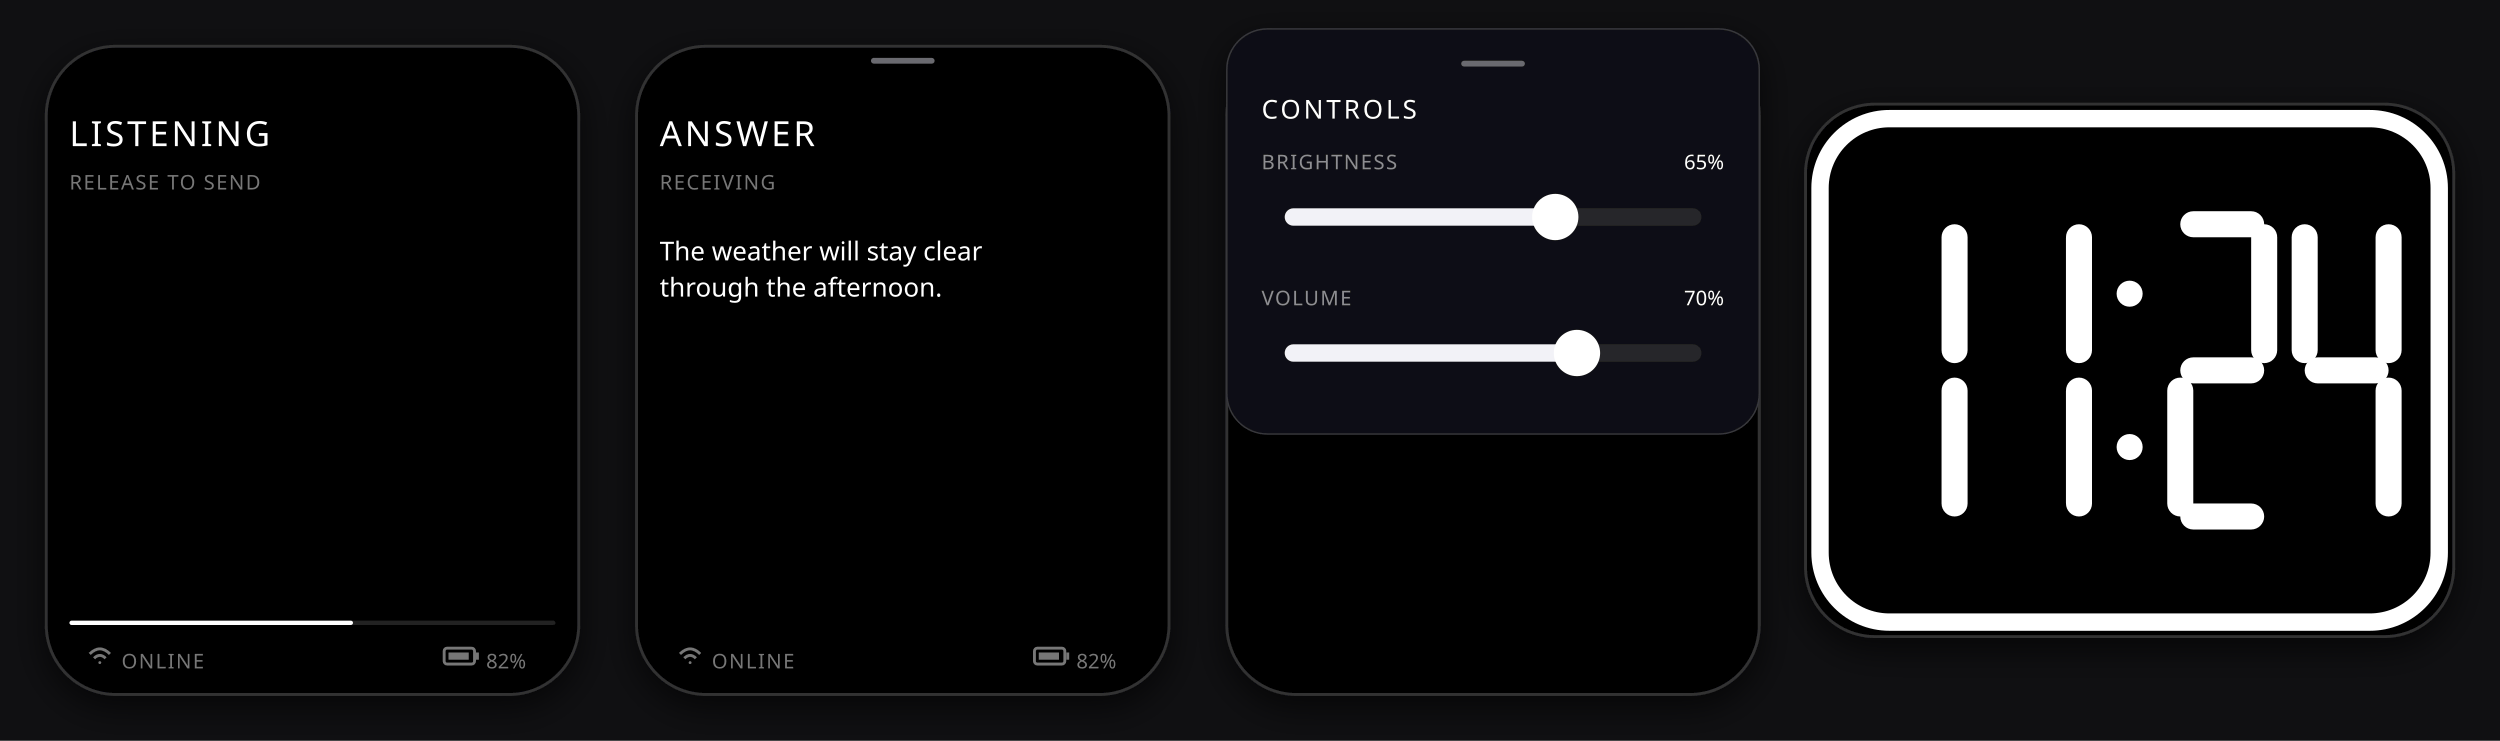
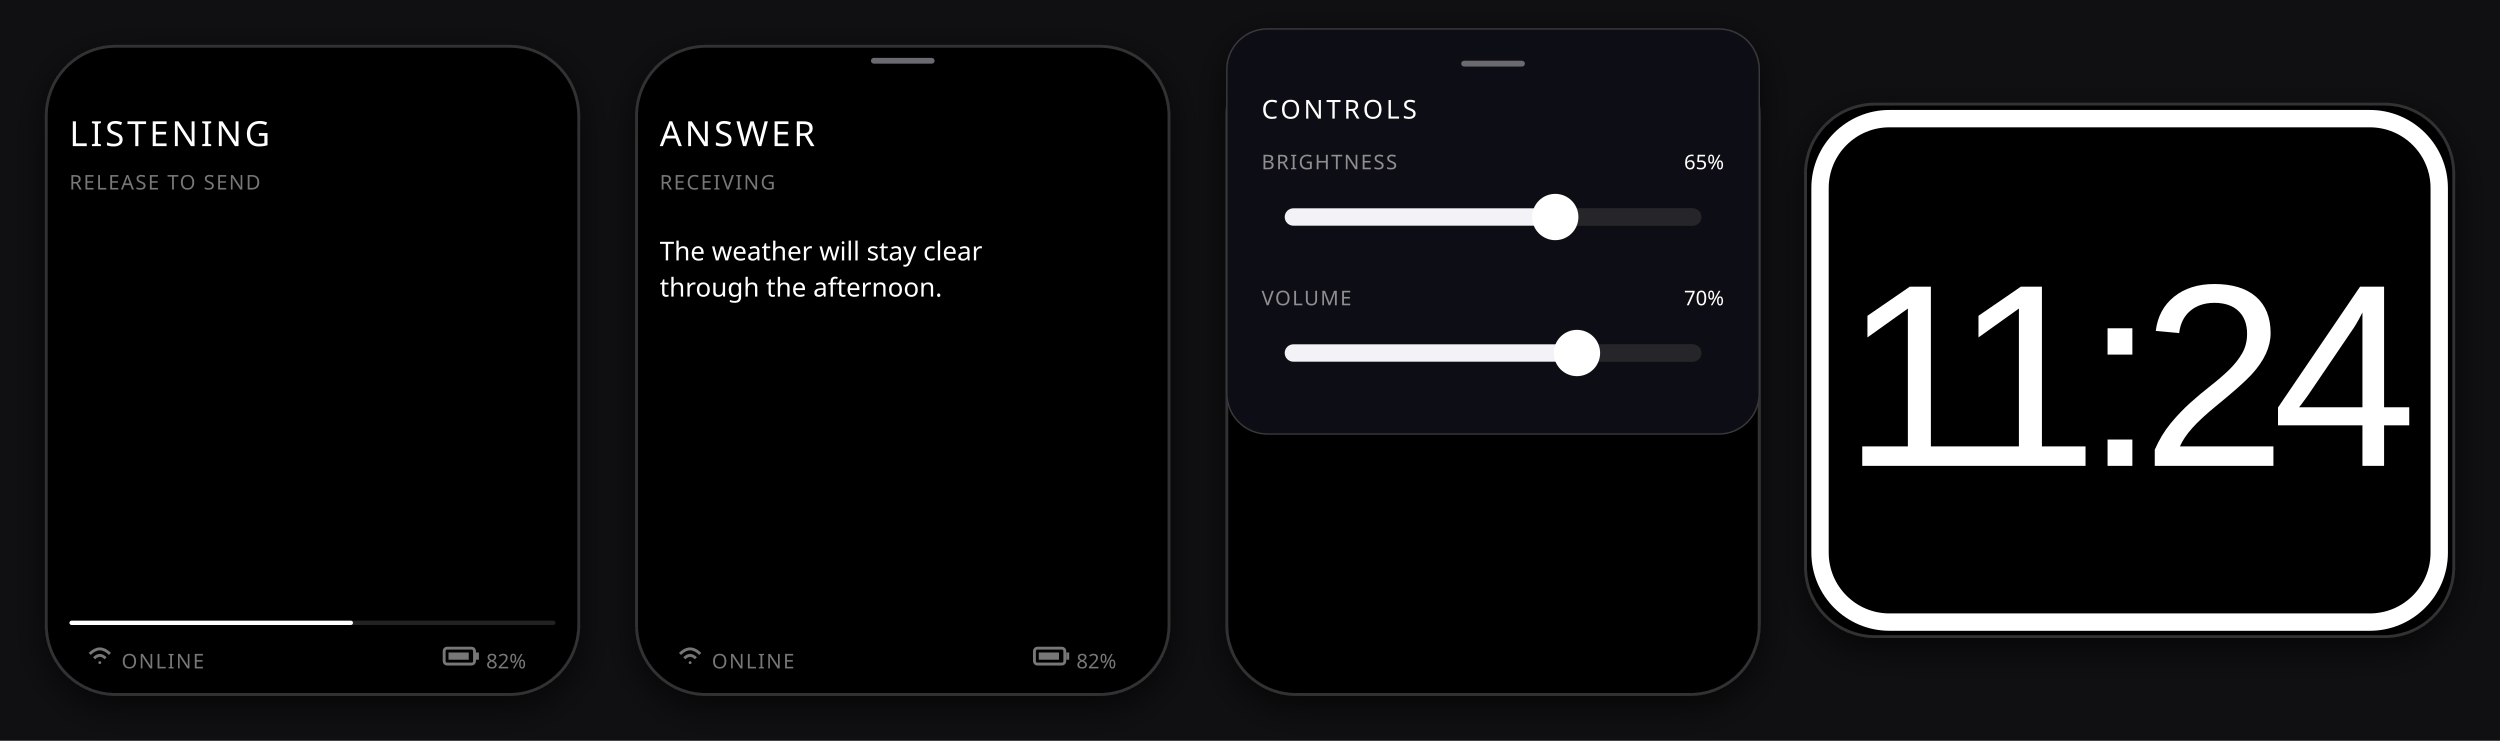
<svg xmlns="http://www.w3.org/2000/svg" width="1728" height="512" viewBox="0 0 1728 512">
  <defs>
    <style>
+       @font-face { font-family: "Montserrat"; src: url("../../firmware/managed_components/lvgl__lvgl/scripts/built_in_font/Montserrat-Medium.ttf"); font-weight: 500; }
+       @font-face { font-family: "ChatESP Clock"; src: url("../../firmware/managed_components/lvgl__lvgl/examples/libs/freetype/Lato-Regular.ttf"); }
      .ui { font-family: "Montserrat", "Arial", sans-serif; font-weight: 500; }
      .status { fill: #fff; font-size: 24px; letter-spacing: 2px; }
      .hint { fill: #777; font-size: 14px; letter-spacing: 1px; }
      .content { fill: #fff; font-size: 18px; }
      .footer { fill: #777; font-size: 14px; letter-spacing: 1px; }
      .control-title { fill: #8e8e93; font-size: 14px; letter-spacing: 1px; }
      .control-value { fill: #fff; font-size: 14px; }
-       .segment { fill: #fff; rx: 9px; }
+       .clock-time { fill: #fff; font-family: "ChatESP Clock", "Arial", sans-serif; font-size: 180px; font-weight: 400; letter-spacing: -10px; }
    </style>
    <filter id="screen-shadow" x="-20%" y="-20%" width="140%" height="140%">
      <feDropShadow dx="0" dy="8" stdDeviation="12" flood-color="#000" flood-opacity="0.65" />
    </filter>
  </defs>
  <rect width="1728" height="512" fill="#101012" />
  <g transform="translate(32 32)" filter="url(#screen-shadow)">
    <rect width="368" height="448" rx="48" fill="#000" stroke="#303033" stroke-width="2" />
    <text font-family="Montserrat" font-weight="500" fill="#fff" font-size="24" letter-spacing="2" x="16" y="69">LISTENING</text>
    <text font-family="Montserrat" font-weight="500" fill="#777" font-size="14" letter-spacing="1" x="16" y="99">RELEASE TO SEND</text>
    <rect x="16" y="397" width="336" height="3" rx="1.5" fill="#202020" />
    <rect x="16" y="397" width="196" height="3" rx="1.5" fill="#fff" />
    <g transform="translate(30 413)" fill="none" stroke="#777" stroke-width="2">
      <path d="M0 7 Q7 0 14 7" />
      <path d="M3 10 Q7 6 11 10" />
      <circle cx="7" cy="13" r="1" fill="#777" stroke="none" />
    </g>
    <text font-family="Montserrat" font-weight="500" fill="#777" font-size="14" letter-spacing="1" x="52" y="430">ONLINE</text>
    <g transform="translate(275 416)" fill="none" stroke="#777" stroke-width="2">
      <rect width="21" height="11" rx="2" />
      <rect x="22" y="3" width="2" height="5" fill="#777" stroke="none" />
      <rect x="3" y="3" width="14" height="5" fill="#777" stroke="none" />
    </g>
    <text font-family="Montserrat" font-weight="500" fill="#777" font-size="14" x="304" y="430">82%</text>
  </g>
  <g transform="translate(440 32)" filter="url(#screen-shadow)">
    <rect width="368" height="448" rx="48" fill="#000" stroke="#303033" stroke-width="2" />
    <rect x="162" y="8" width="44" height="4" rx="2" fill="#6b6b70" />
    <text font-family="Montserrat" font-weight="500" fill="#fff" font-size="24" letter-spacing="2" x="16" y="69">ANSWER</text>
    <text font-family="Montserrat" font-weight="500" fill="#777" font-size="14" letter-spacing="1" x="16" y="99">RECEIVING</text>
    <text font-family="Montserrat" font-weight="500" fill="#fff" font-size="18" x="16" y="148">
      <tspan x="16" dy="0">The weather will stay clear</tspan>
      <tspan x="16" dy="25">through the afternoon.</tspan>
    </text>
    <g transform="translate(30 413)" fill="none" stroke="#777" stroke-width="2">
      <path d="M0 7 Q7 0 14 7" />
      <path d="M3 10 Q7 6 11 10" />
      <circle cx="7" cy="13" r="1" fill="#777" stroke="none" />
    </g>
    <text font-family="Montserrat" font-weight="500" fill="#777" font-size="14" letter-spacing="1" x="52" y="430">ONLINE</text>
    <g transform="translate(275 416)" fill="none" stroke="#777" stroke-width="2">
      <rect width="21" height="11" rx="2" />
      <rect x="22" y="3" width="2" height="5" fill="#777" stroke="none" />
      <rect x="3" y="3" width="14" height="5" fill="#777" stroke="none" />
    </g>
    <text font-family="Montserrat" font-weight="500" fill="#777" font-size="14" x="304" y="430">82%</text>
  </g>
  <g transform="translate(848 32)" filter="url(#screen-shadow)">
    <rect width="368" height="448" rx="48" fill="#000" stroke="#303033" stroke-width="2" />
    <rect x="0" y="-12" width="368" height="280" rx="28" fill="#101012" stroke="#38383d" />
    <rect x="162" y="10" width="44" height="4" rx="2" fill="#6b6b70" />
    <text font-family="Montserrat" font-weight="500" fill="#fff" font-size="18" letter-spacing="2" x="24" y="50">CONTROLS</text>
    <text font-family="Montserrat" font-weight="500" fill="#8e8e93" font-size="14" letter-spacing="1" x="24" y="85">BRIGHTNESS</text>
    <text font-family="Montserrat" font-weight="500" fill="#fff" font-size="14" x="316" y="85">65%</text>
    <rect x="40" y="112" width="288" height="12" rx="6" fill="#28282c" />
    <rect x="40" y="112" width="187" height="12" rx="6" fill="#f2f2f7" />
    <circle cx="227" cy="118" r="16" fill="#fff" />
    <text font-family="Montserrat" font-weight="500" fill="#8e8e93" font-size="14" letter-spacing="1" x="24" y="179">VOLUME</text>
    <text font-family="Montserrat" font-weight="500" fill="#fff" font-size="14" x="316" y="179">70%</text>
    <rect x="40" y="206" width="288" height="12" rx="6" fill="#28282c" />
    <rect x="40" y="206" width="202" height="12" rx="6" fill="#f2f2f7" />
    <circle cx="242" cy="212" r="16" fill="#fff" />
  </g>
  <g transform="translate(1248 72)" filter="url(#screen-shadow)">
    <rect width="448" height="368" rx="48" fill="#000" stroke="#303033" stroke-width="2" />
    <rect x="162" y="8" width="44" height="4" rx="2" fill="#6b6b70" transform="translate(40 0)" />
    <path d="M224 10 H390 A48 48 0 0 1 438 58 V310 A48 48 0 0 1 390 358 H58 A48 48 0 0 1 10 310 V58 A48 48 0 0 1 58 10 Z" fill="none" stroke="#fff" stroke-width="12" stroke-linecap="round" />
-     <g transform="translate(36 74)">
-       <rect class="segment" x="58" y="9" width="18" height="96" />
-       <rect class="segment" x="58" y="115" width="18" height="96" />
-     </g>
-     <g transform="translate(122 74)">
-       <rect class="segment" x="58" y="9" width="18" height="96" />
-       <rect class="segment" x="58" y="115" width="18" height="96" />
-     </g>
-     <circle cx="224" cy="131" r="9" fill="#fff" />
-     <circle cx="224" cy="237" r="9" fill="#fff" />
-     <g transform="translate(250 74)">
-       <rect class="segment" x="9" y="0" width="58" height="18" />
-       <rect class="segment" x="58" y="9" width="18" height="96" />
-       <rect class="segment" x="9" y="101" width="58" height="18" />
-       <rect class="segment" x="0" y="115" width="18" height="96" />
-       <rect class="segment" x="9" y="202" width="58" height="18" />
-     </g>
-     <g transform="translate(336 74)">
-       <rect class="segment" x="0" y="9" width="18" height="96" />
-       <rect class="segment" x="9" y="101" width="58" height="18" />
-       <rect class="segment" x="58" y="9" width="18" height="96" />
-       <rect class="segment" x="58" y="115" width="18" height="96" />
-     </g>
+     <text class="clock-time" x="224" y="250" text-anchor="middle">11:24</text>
  </g>
</svg>
